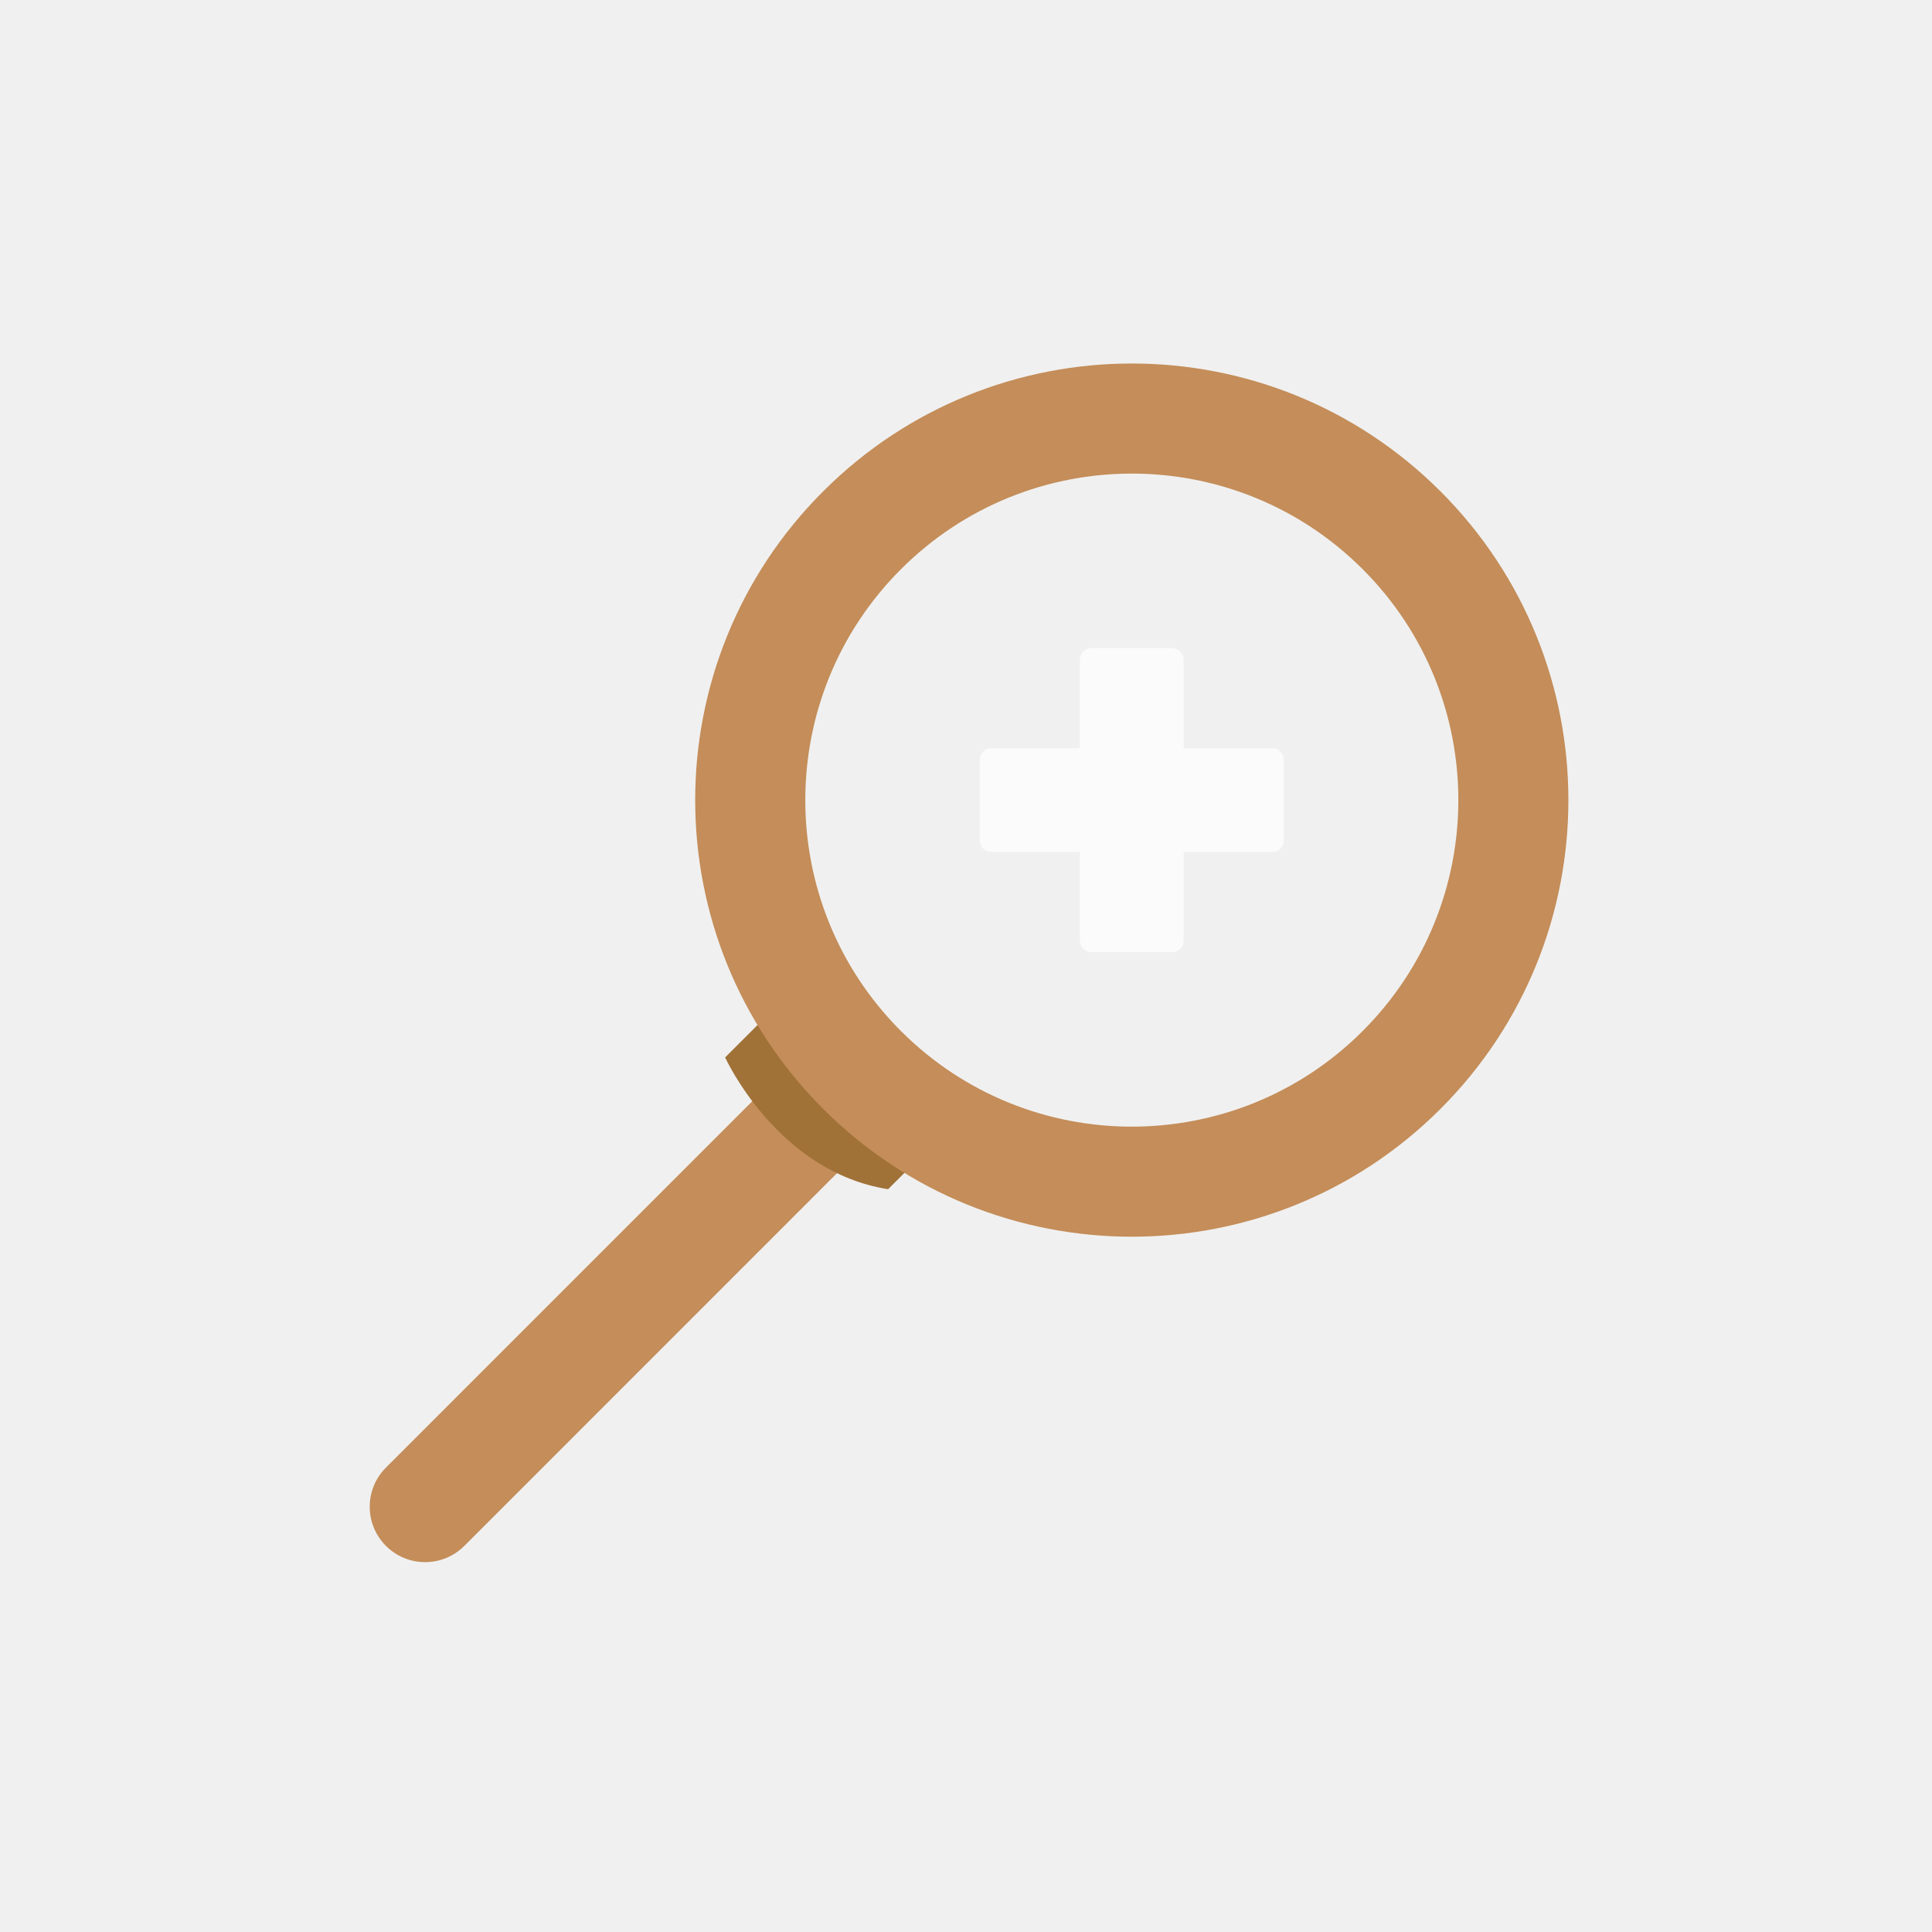
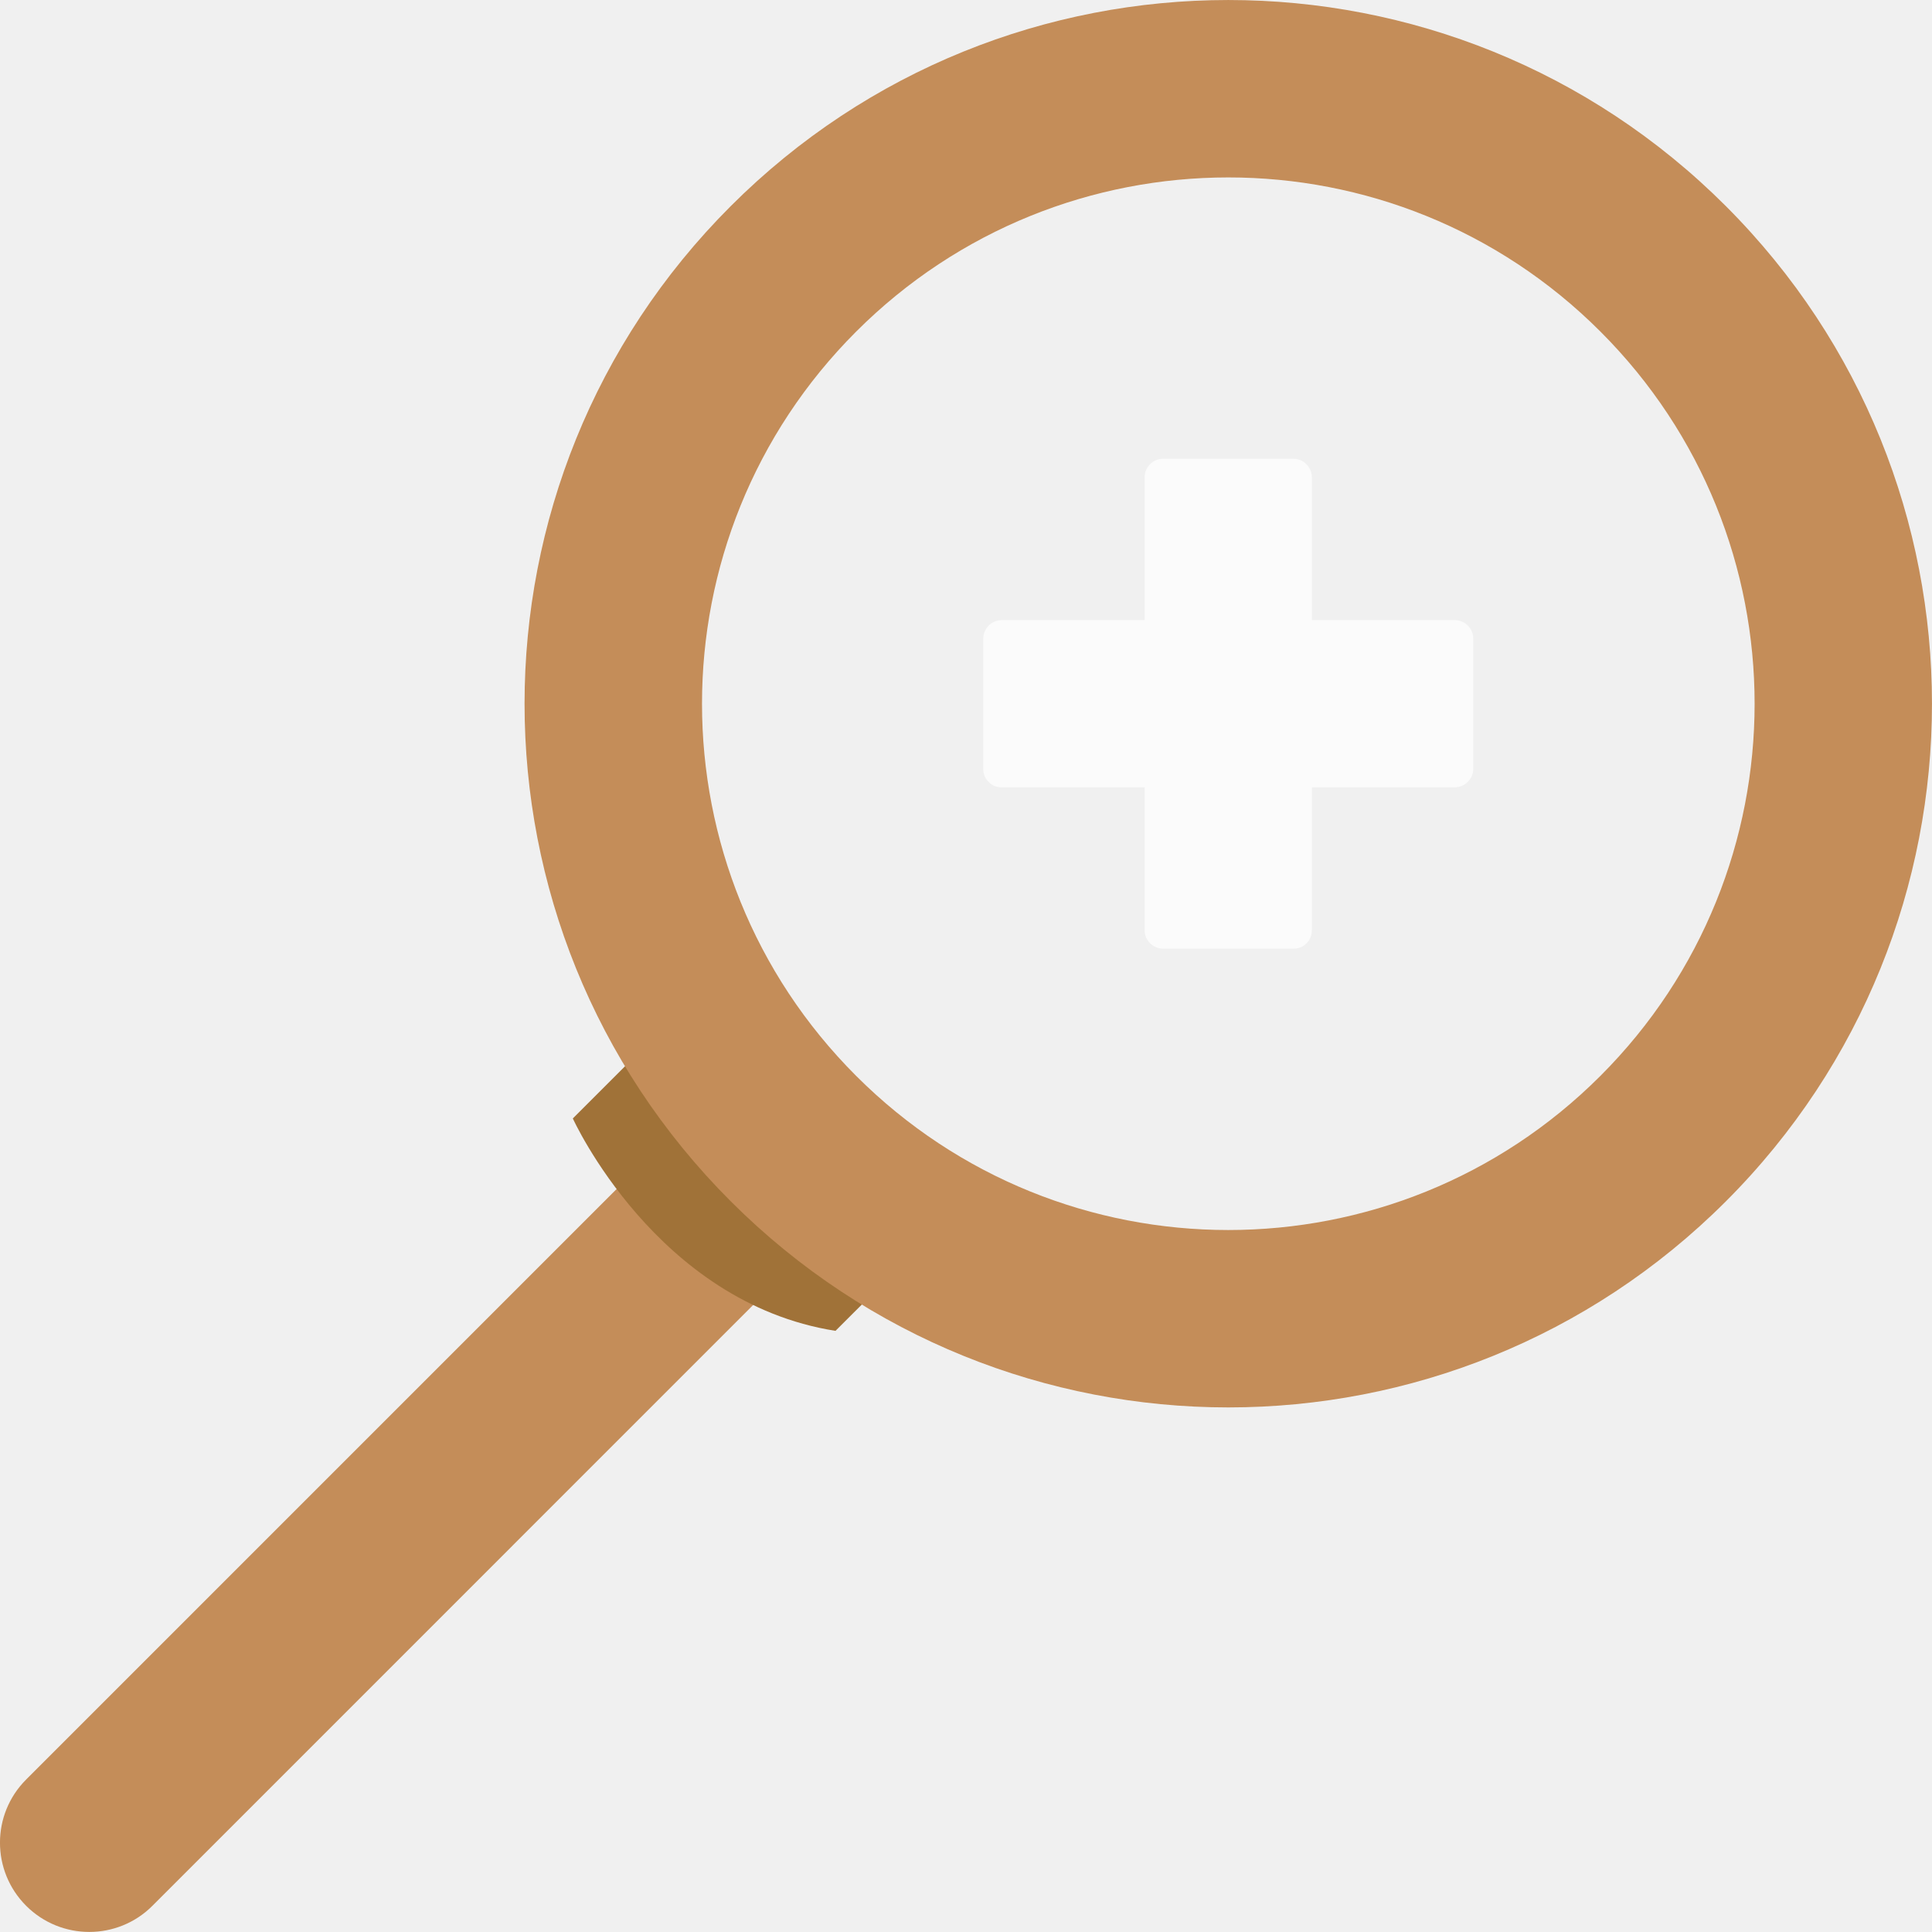
- <svg xmlns="http://www.w3.org/2000/svg" version="1.1" id="Layer_1" viewBox="0 0 473.931 473.931" xml:space="preserve">
+ <svg xmlns="http://www.w3.org/2000/svg" version="1.1" id="Layer_1" xml:space="preserve" viewBox="90.7 89.17 294.04 294.03">
  <path style="fill: #c48d59" d="M113.895,379.224c-5.298,5.302-13.908,5.302-19.214,0l0,0c-5.313-5.313-5.313-13.912,0-19.221  l99.456-99.46c5.306-5.291,13.908-5.291,19.214,0.011l0,0c5.306,5.295,5.306,13.893-0.007,19.21L113.895,379.224z" />
  <path style="fill: #a07238" d="M191.773,245.504L177.88,259.39c0,0,12.688,28.026,39.977,32.329l10.084-10.073v-13.029  L191.773,245.504z" />
  <path style="fill: #c48d59" d="M201.909,120.545c-41.833,41.822-41.833,109.637,0,151.451  c41.833,41.833,109.637,41.833,151.463,0.011c41.818-41.825,41.818-109.641,0-151.463  C311.546,78.715,243.738,78.715,201.909,120.545z M334.274,252.913c-31.27,31.277-81.989,31.285-113.274,0  c-31.277-31.274-31.277-82.004,0-113.274c31.285-31.285,82.004-31.285,113.274-0.007  C365.574,170.916,365.559,221.636,334.274,252.913z" />
  <g style="opacity: 0.7">
    <rect x="267.723" y="161.794" style="fill: #ffffff" width="19.843" height="68.953" />
    <path style="fill: #ffffff" d="M287.551,227.941c-6.615,0-13.227,0-19.843,0c0.935,0.935,1.871,1.871,2.806,2.806   c0-22.986,0-45.968,0-68.953c-0.935,0.935-1.871,1.871-2.806,2.806c6.615,0,13.227,0,19.843,0   c-0.935-0.935-1.871-1.871-2.806-2.806c0,22.986,0,45.968,0,68.953c0,3.622,5.613,3.622,5.613,0c0-22.986,0-45.968,0-68.953   c0-1.53-1.276-2.806-2.806-2.806c-6.615,0-13.227,0-19.843,0c-1.53,0-2.806,1.276-2.806,2.806c0,22.986,0,45.968,0,68.953   c0,1.53,1.276,2.806,2.806,2.806c6.615,0,13.227,0,19.843,0C291.173,233.553,291.173,227.941,287.551,227.941z" />
    <rect x="243.14" y="186.355" style="fill: #ffffff" width="68.961" height="19.839" />
    <path style="fill: #ffffff" d="M245.961,206.19c0-6.615,0-13.223,0-19.839c-0.935,0.935-1.871,1.871-2.806,2.806   c22.989,0,45.971,0,68.961,0c-0.935-0.935-1.871-1.871-2.806-2.806c0,6.615,0,13.223,0,19.839c0.935-0.935,1.871-1.871,2.806-2.806   c-22.989,0-45.971,0-68.961,0c-3.622,0-3.622,5.613,0,5.613c22.989,0,45.971,0,68.961,0c1.53,0,2.806-1.276,2.806-2.806   c0-6.615,0-13.223,0-19.839c0-1.53-1.276-2.806-2.806-2.806c-22.989,0-45.971,0-68.961,0c-1.53,0-2.806,1.276-2.806,2.806   c0,6.615,0,13.223,0,19.839C240.348,209.812,245.961,209.812,245.961,206.19z" />
  </g>
</svg>
